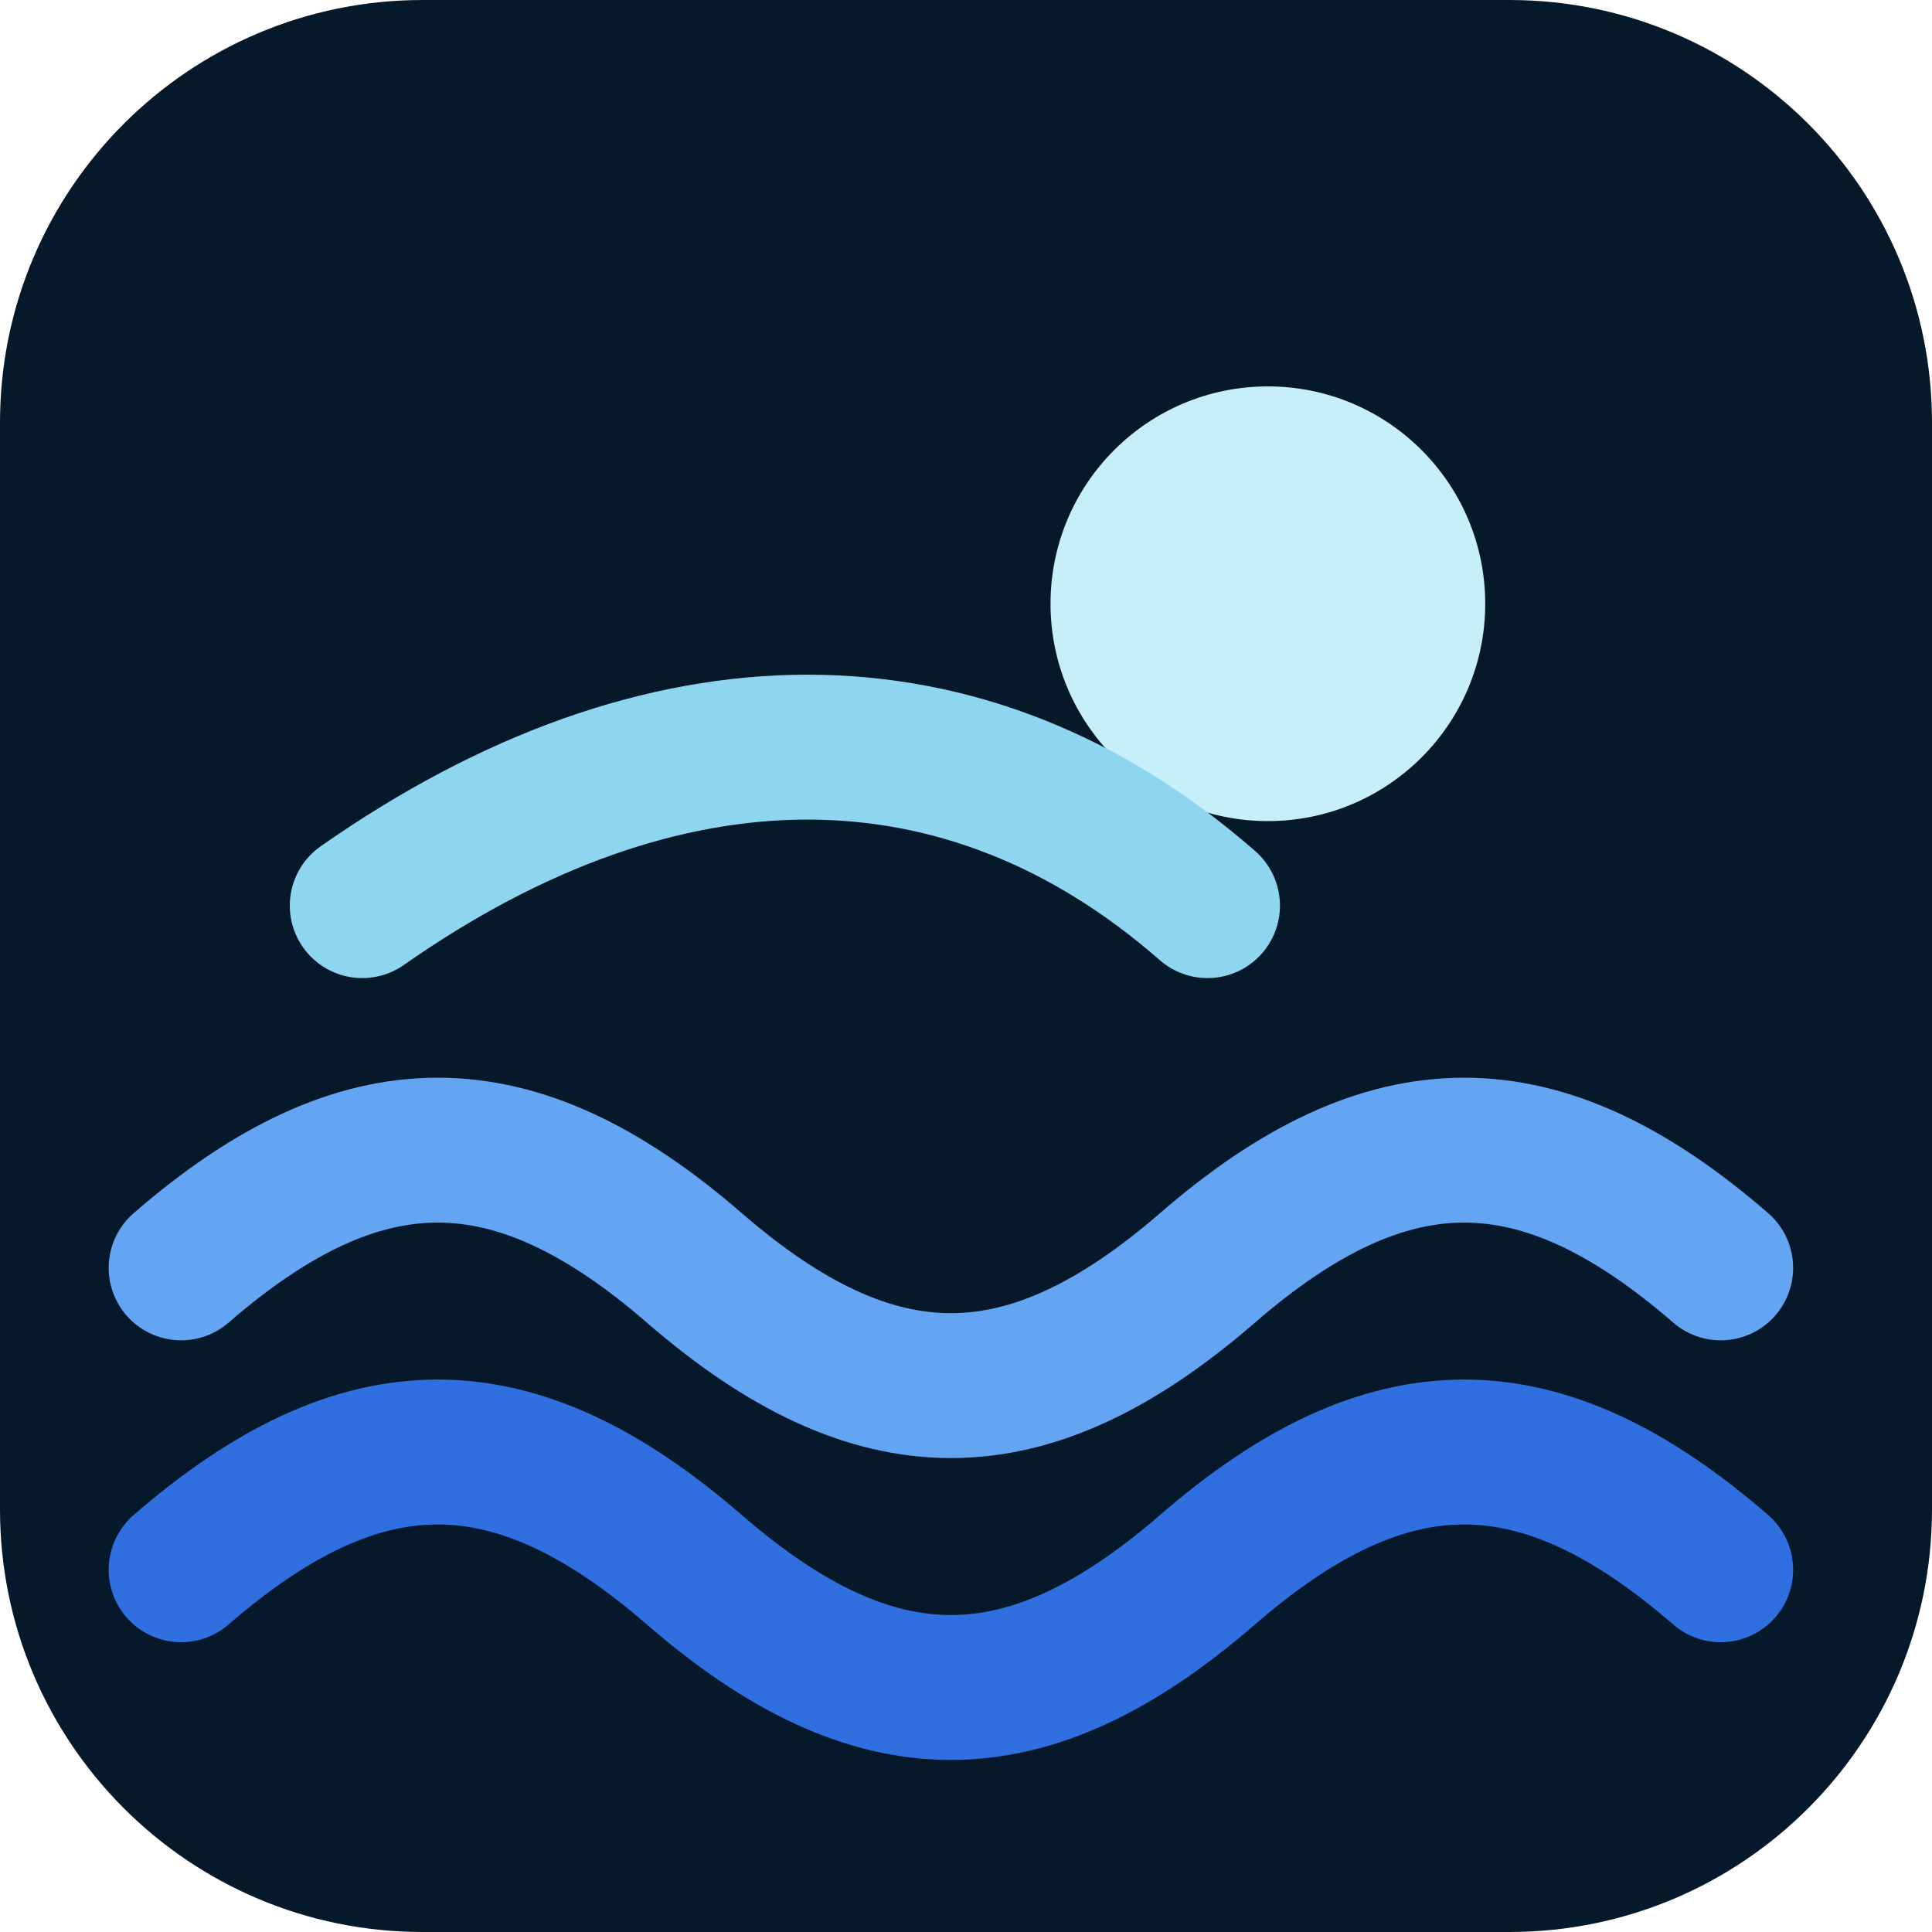
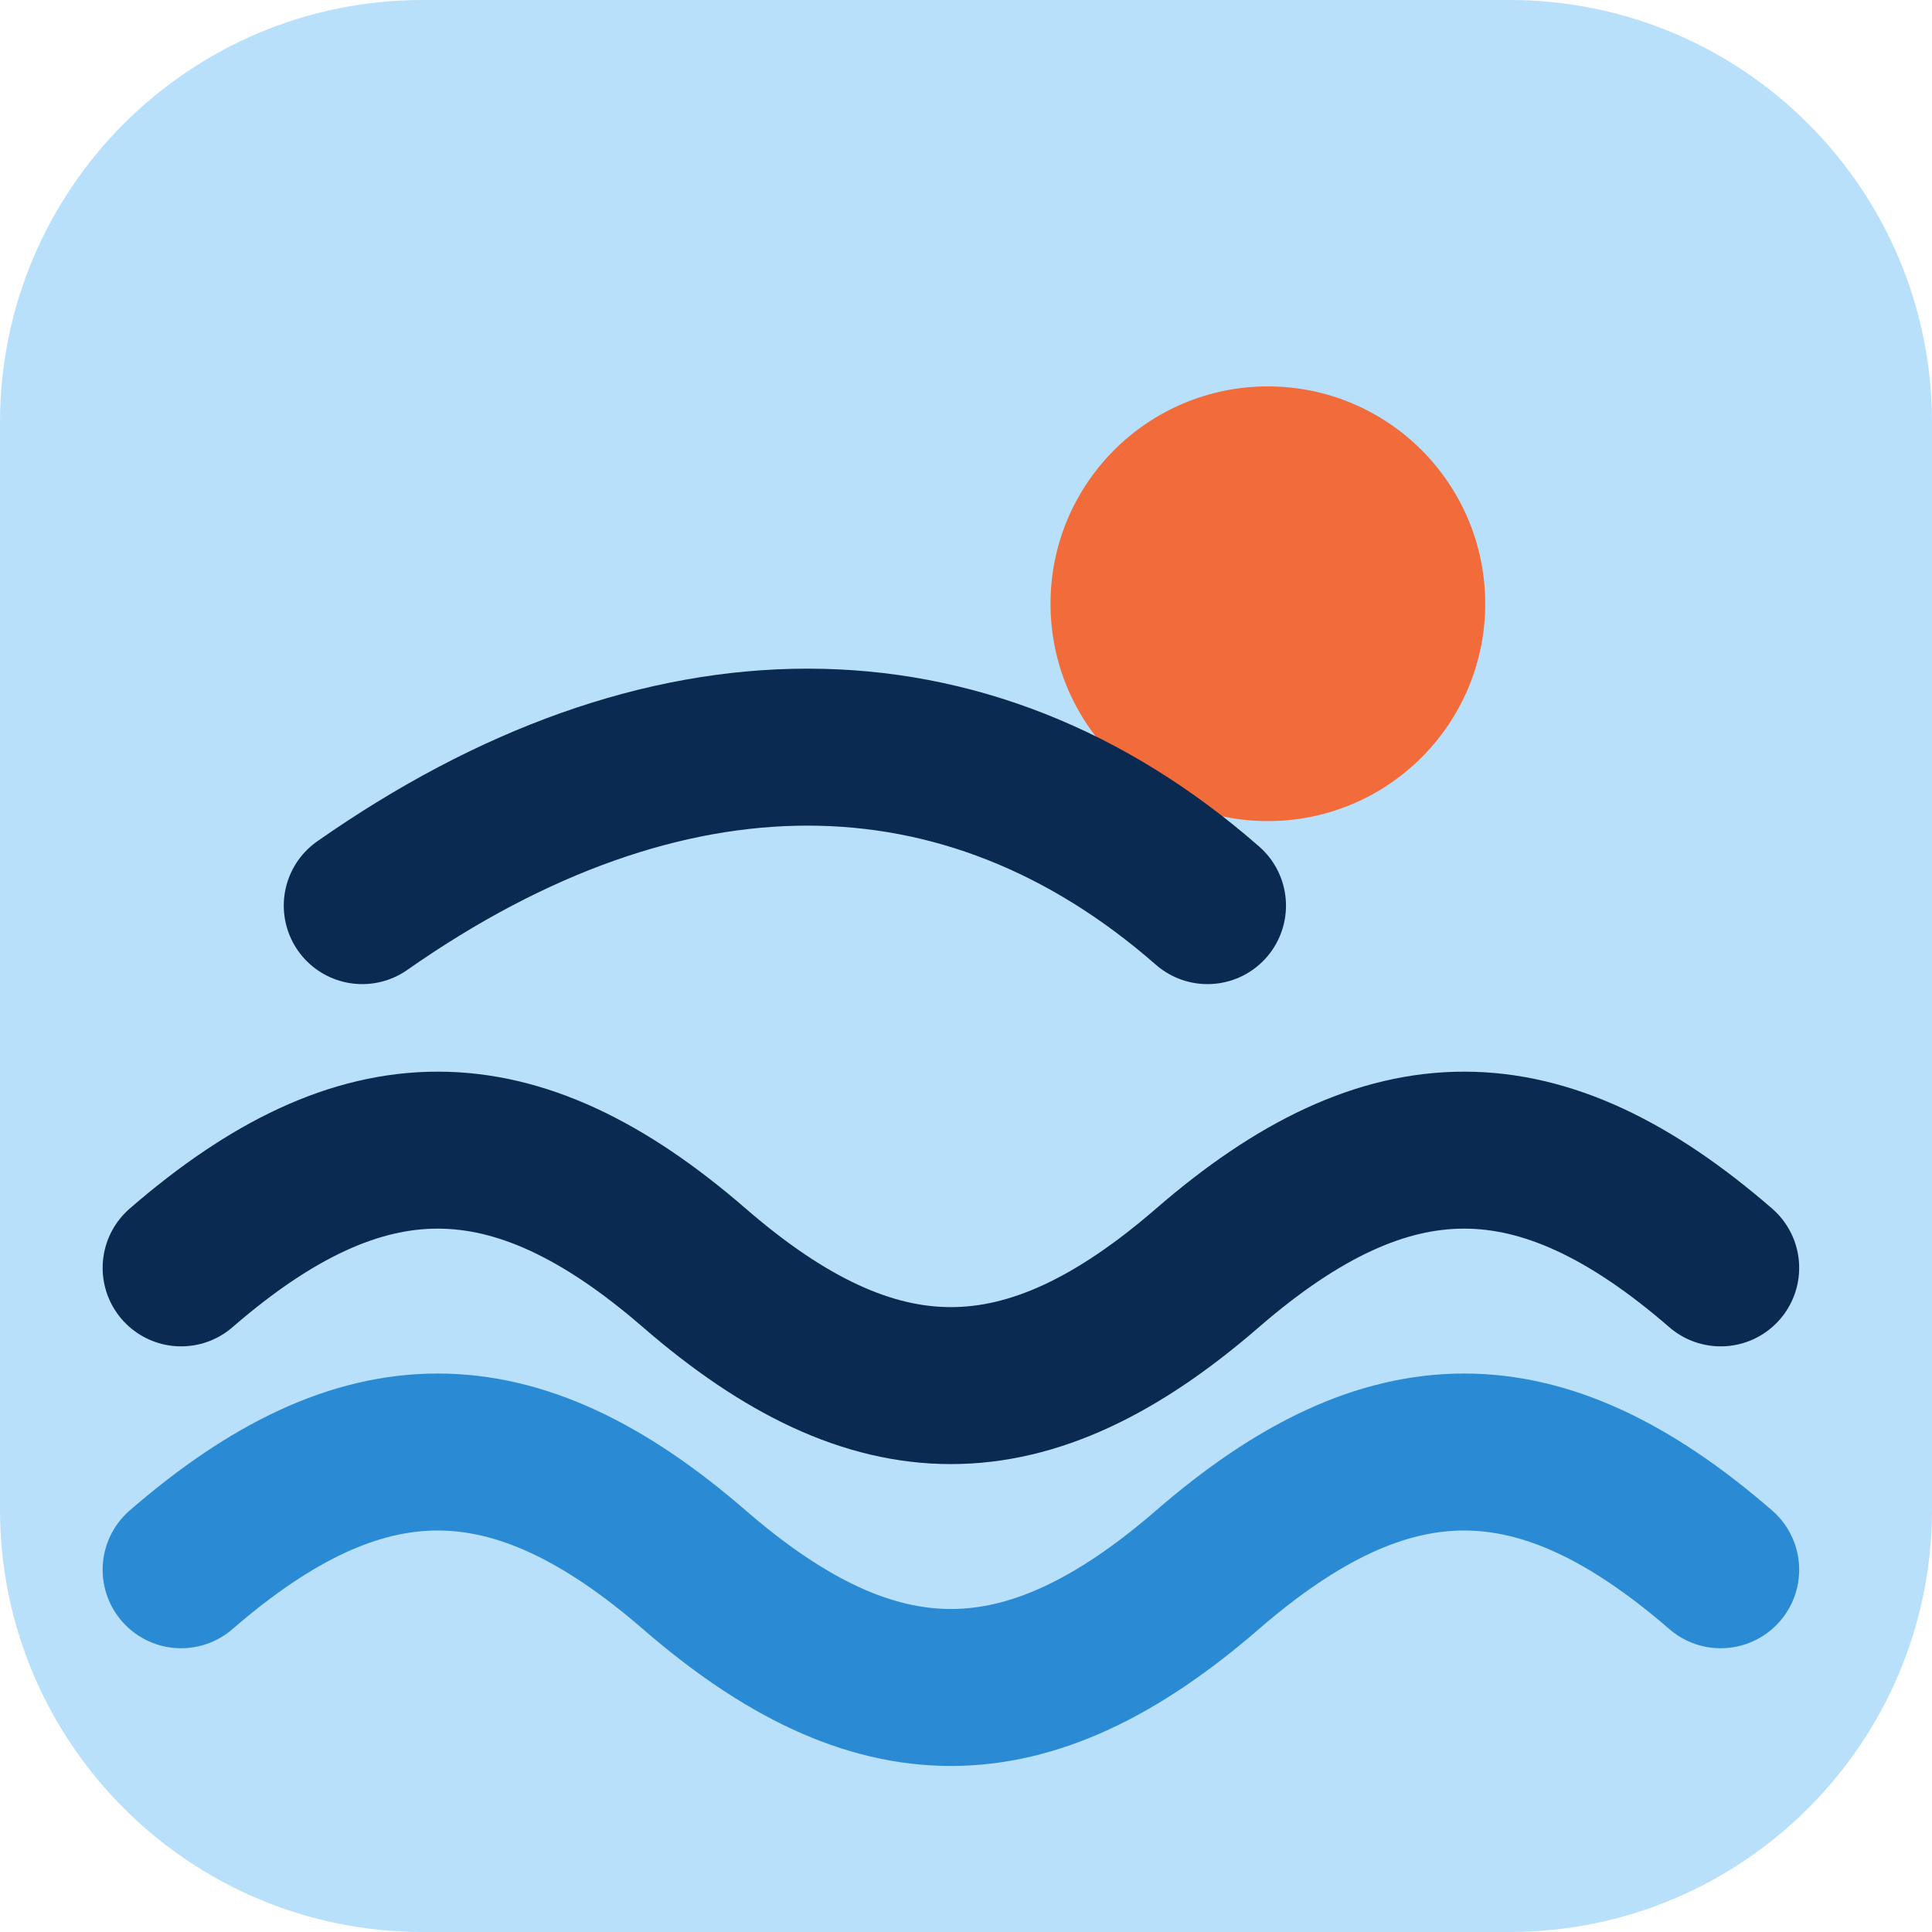
<svg xmlns="http://www.w3.org/2000/svg" viewBox="0 0 32 32">
-   <rect width="32" height="32" rx="7" fill="#06192b" />
-   <path d="M3 21c3-2.6 5.5-2.6 8.5 0s5.5 2.6 8.5 0 5.5-2.6 8.5 0" fill="none" stroke="#63a5f2" stroke-width="2.4" stroke-linecap="round" />
-   <path d="M3 26c3-2.6 5.5-2.6 8.5 0s5.5 2.6 8.5 0 5.5-2.6 8.5 0" fill="none" stroke="#2f6fe0" stroke-width="2.4" stroke-linecap="round" />
-   <circle cx="21" cy="10" r="3.6" fill="#c7effa" />
-   <path d="M6 15c5-3.5 10-3.5 14 0" fill="none" stroke="#8ed6ef" stroke-width="2.4" stroke-linecap="round" />
+   <rect width="32" height="32" rx="7" fill="#b8e0fa" />
+   <path d="M3 21c3-2.6 5.5-2.6 8.5 0s5.5 2.6 8.5 0 5.5-2.6 8.5 0" fill="none" stroke="#0b2a52" stroke-width="2.6" stroke-linecap="round" />
+   <path d="M3 26c3-2.6 5.5-2.6 8.5 0s5.5 2.6 8.5 0 5.5-2.6 8.5 0" fill="none" stroke="#2b8ad4" stroke-width="2.6" stroke-linecap="round" />
+   <circle cx="21" cy="10" r="3.6" fill="#f26b3a" />
+   <path d="M6 15c5-3.5 10-3.5 14 0" fill="none" stroke="#0b2a52" stroke-width="2.6" stroke-linecap="round" />
</svg>
